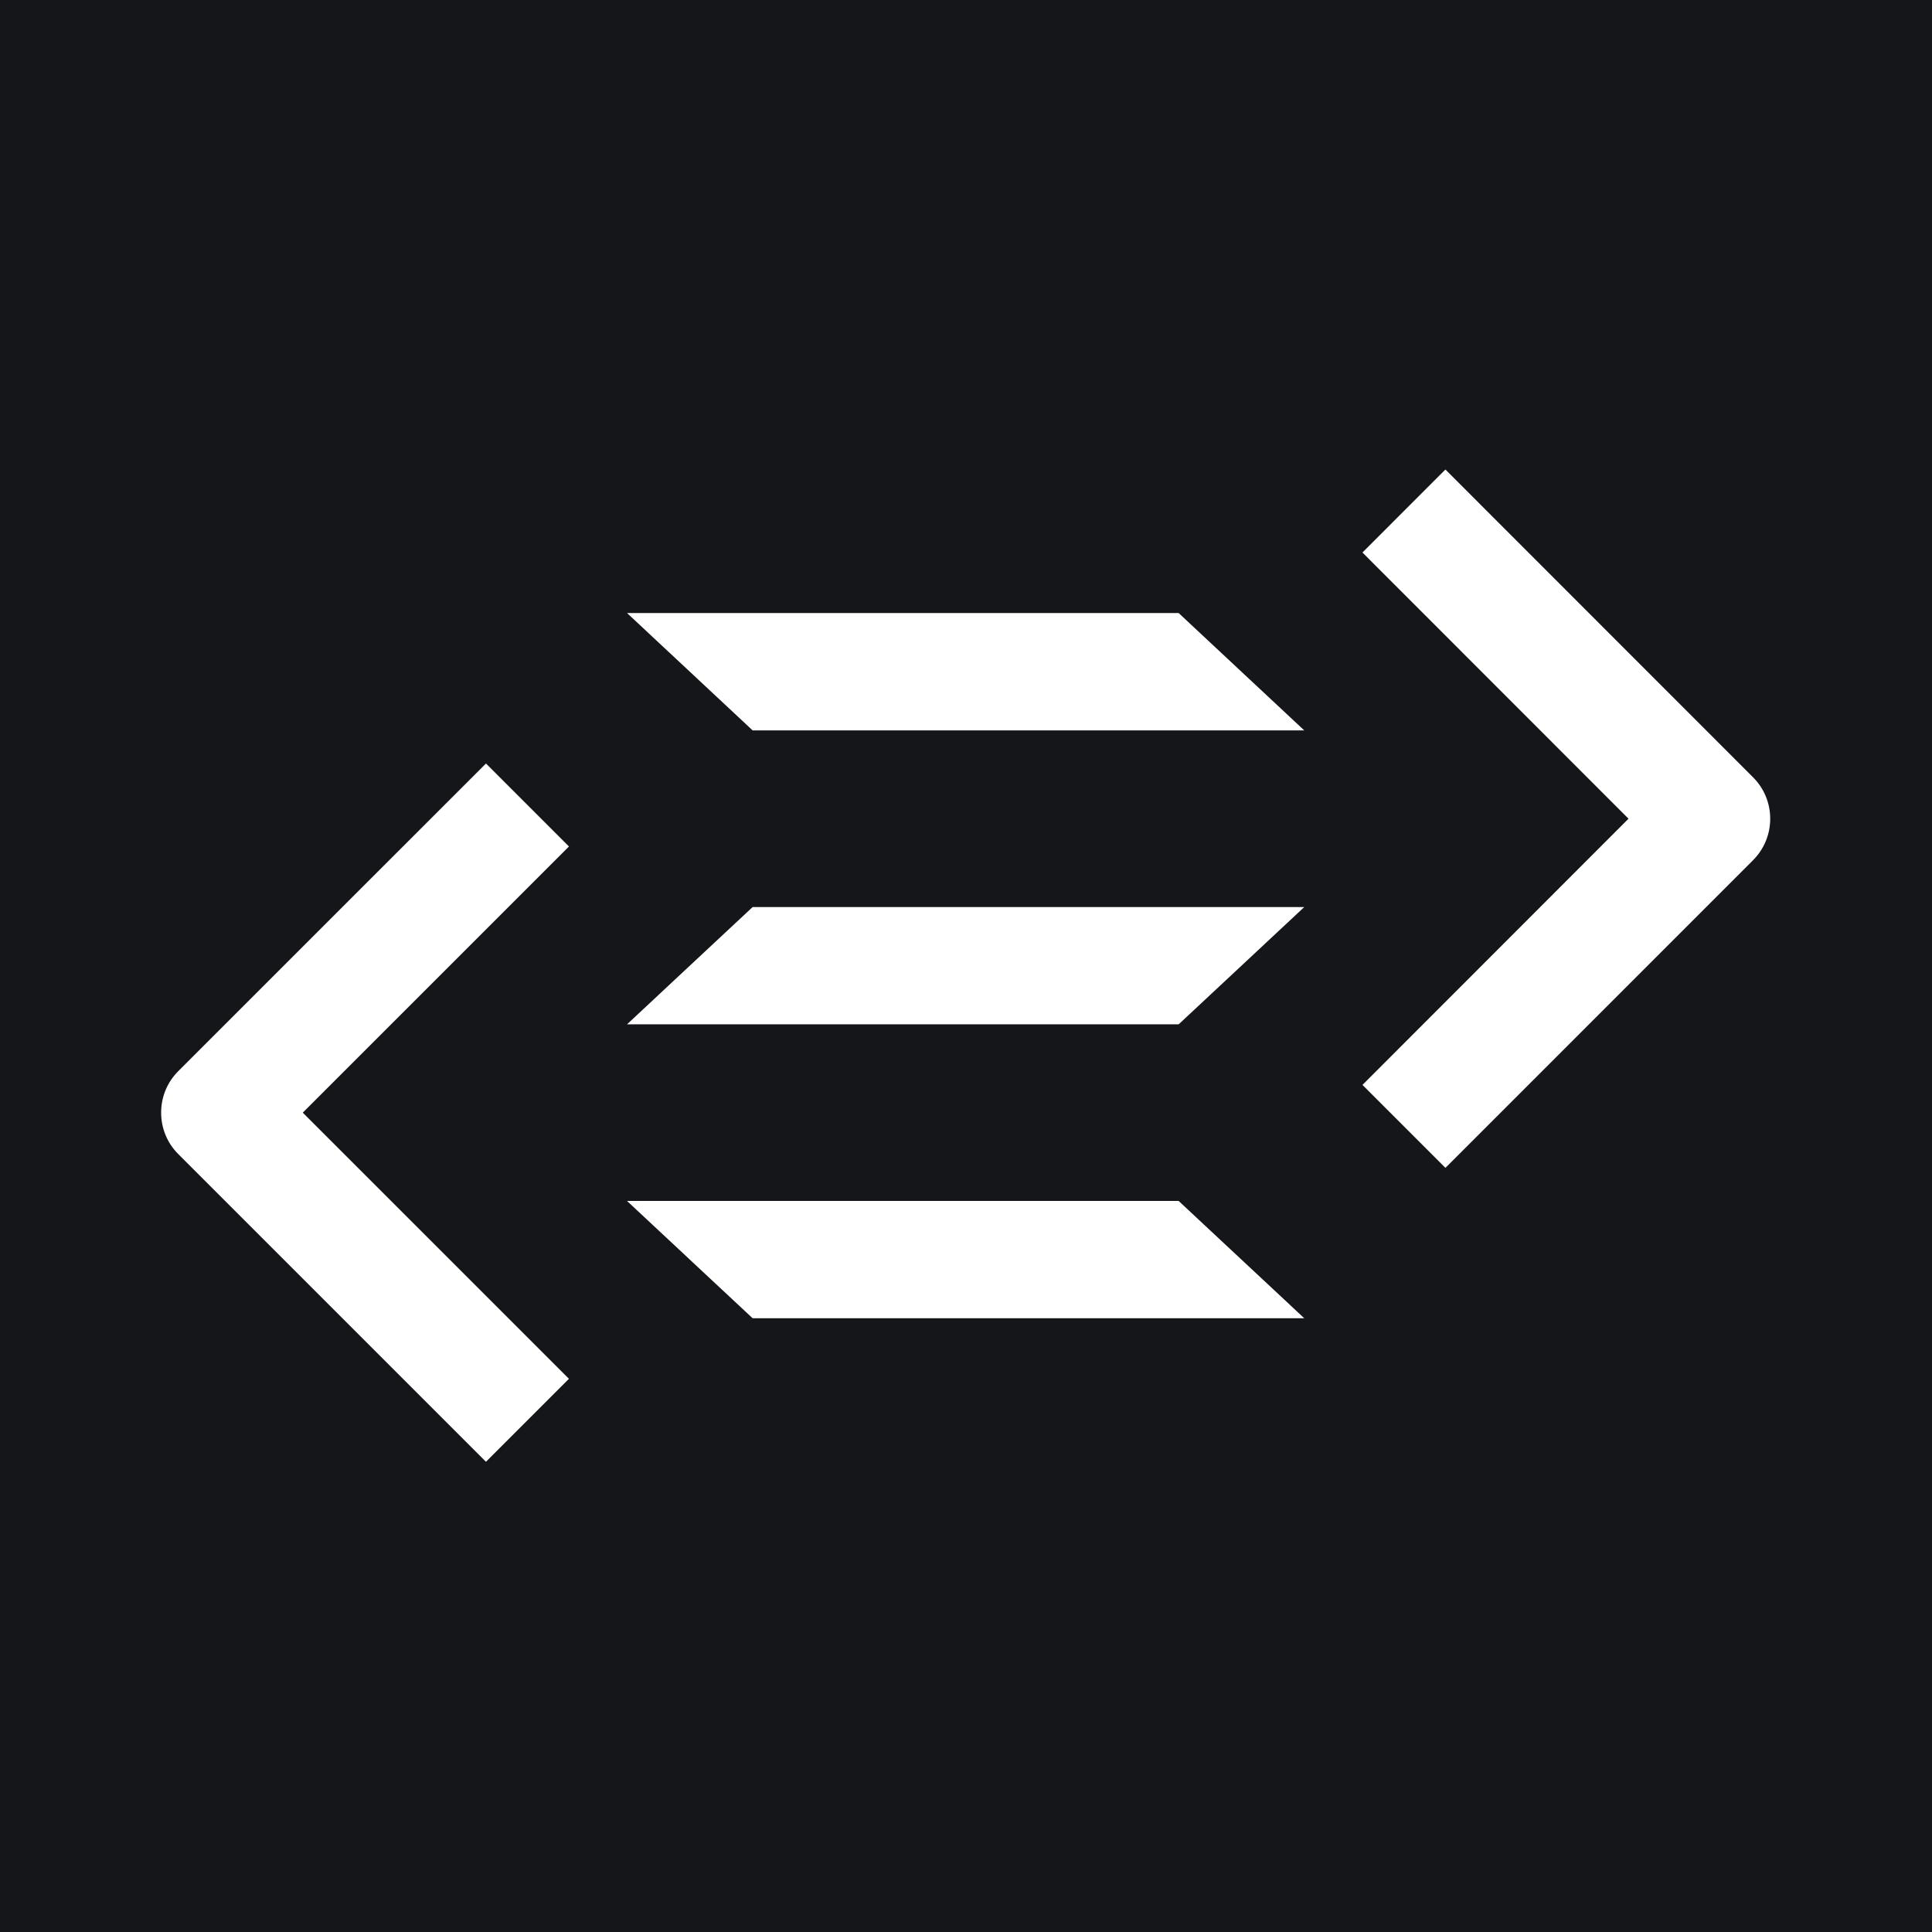
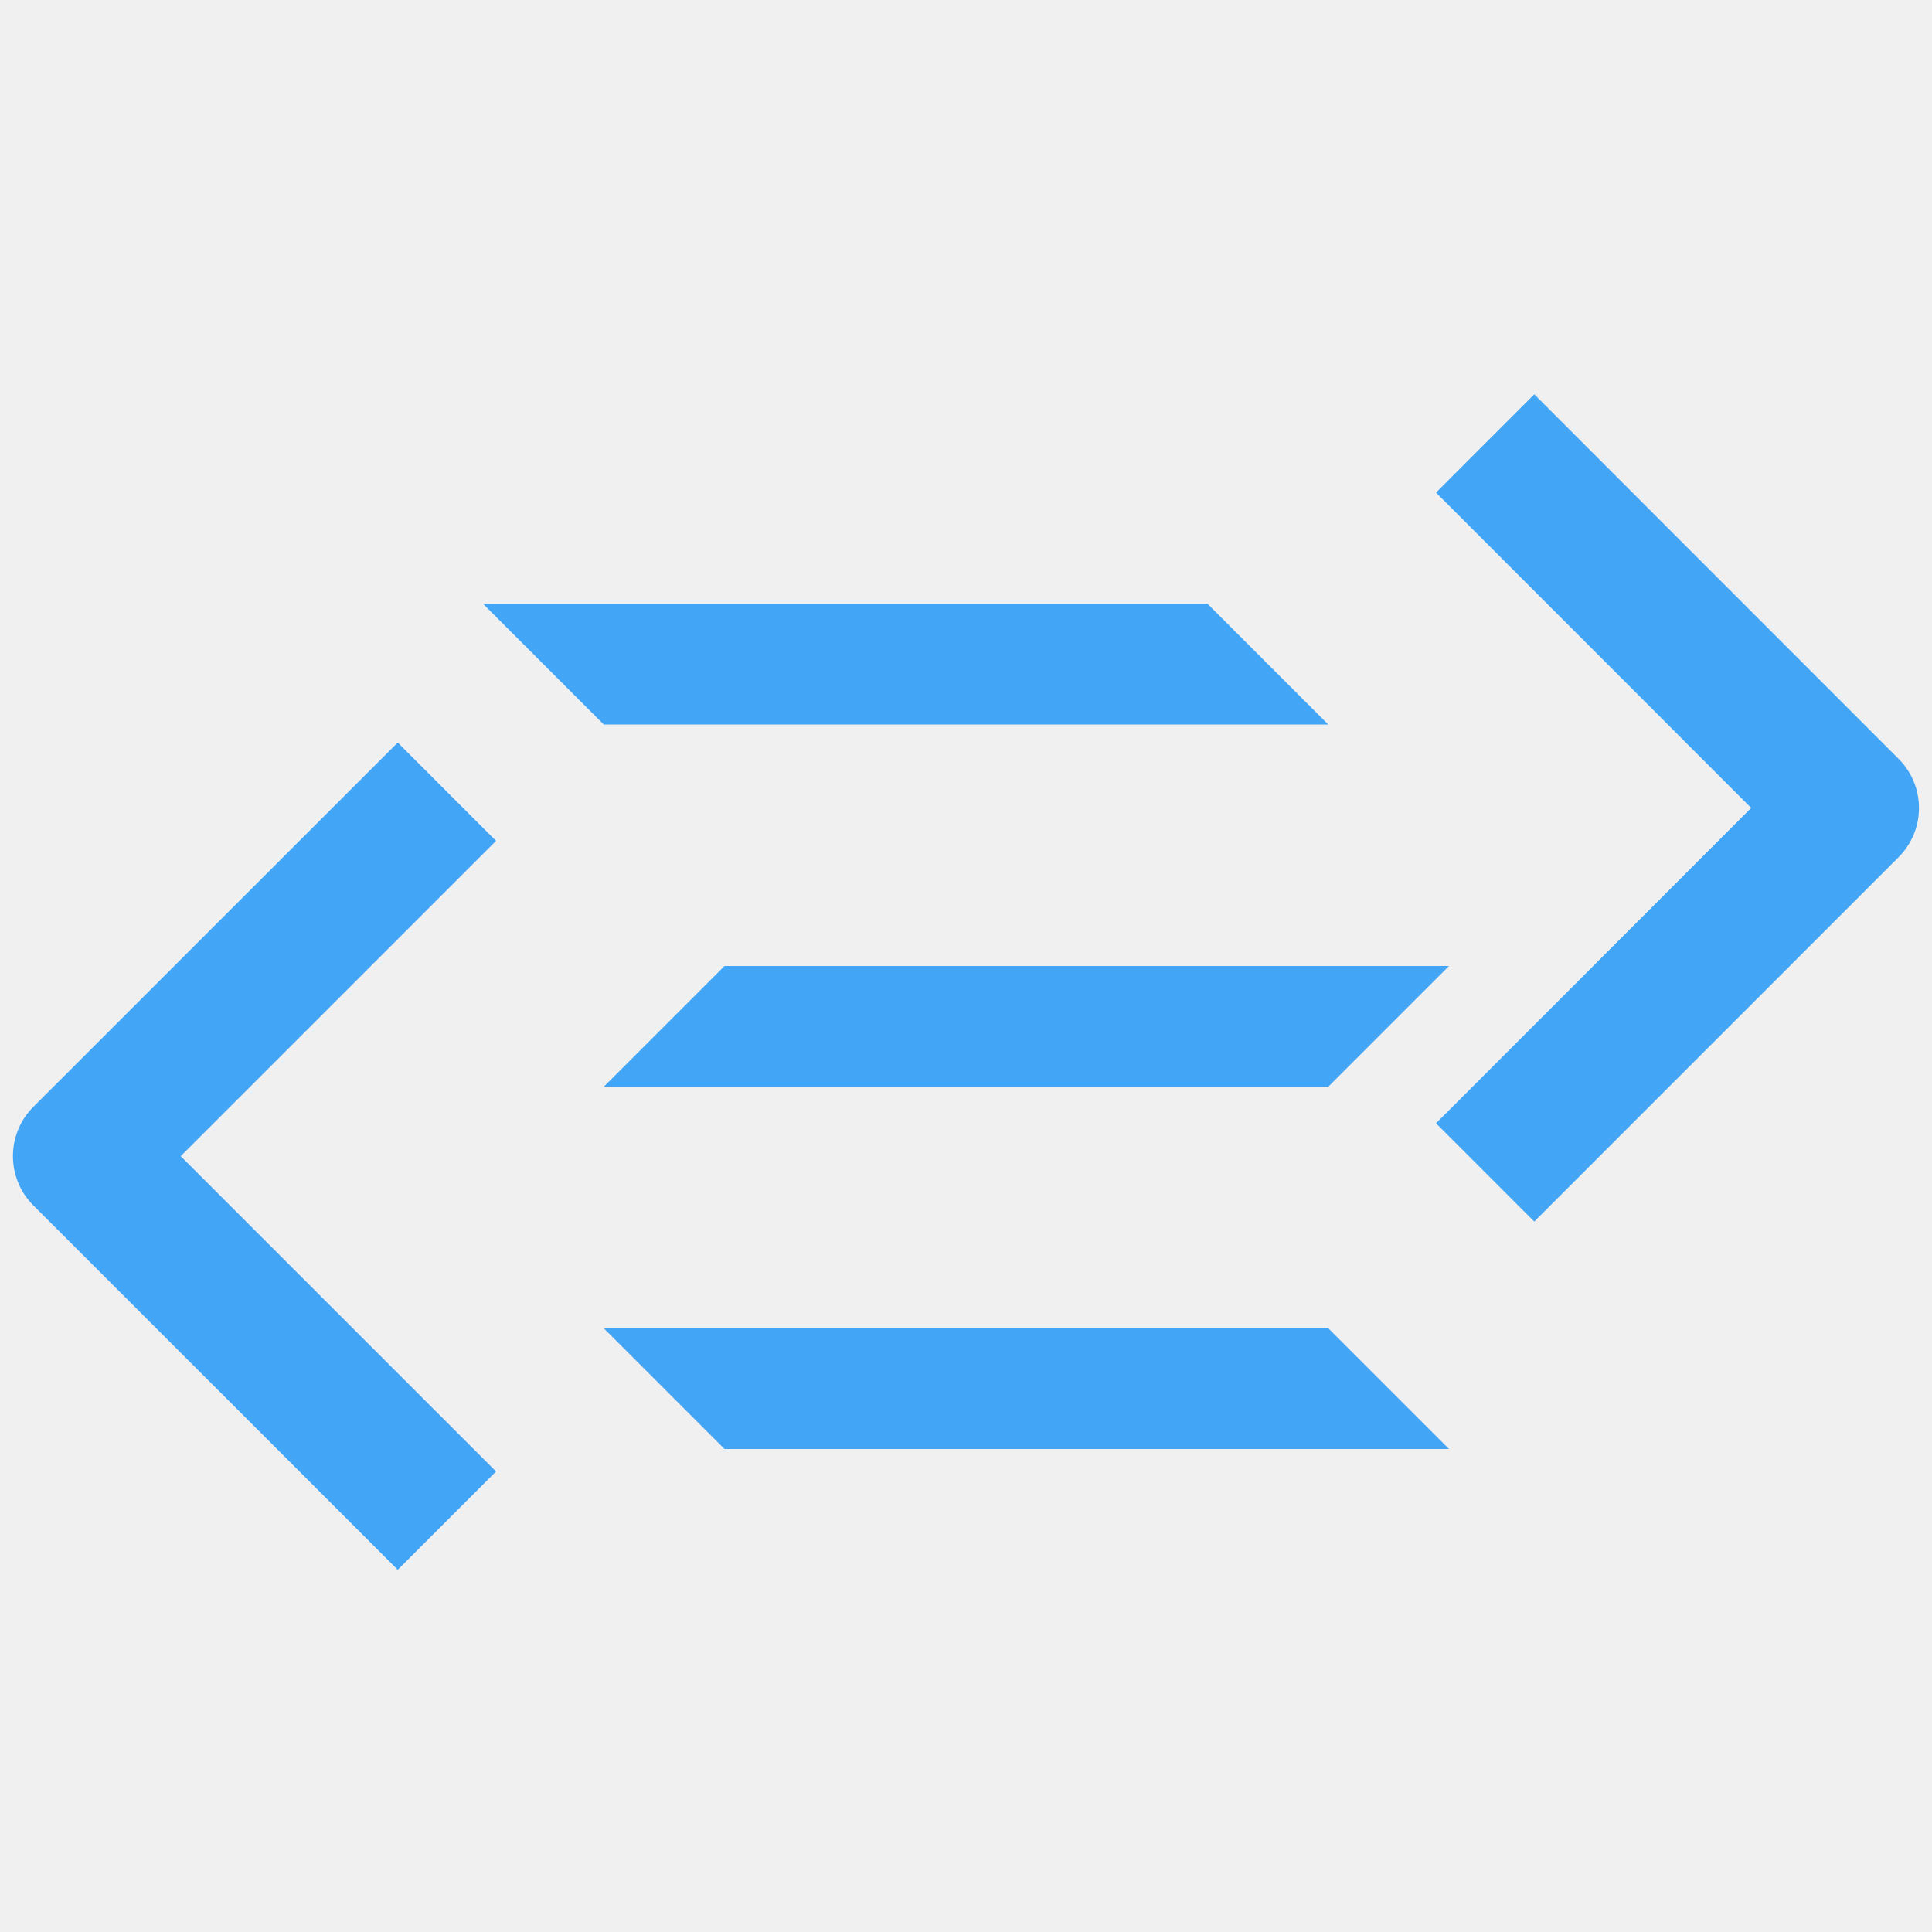
- <svg xmlns="http://www.w3.org/2000/svg" viewBox="0 0 1024 1024">
-   <path fill="#14161a" d="M0 0h1024v1024H0z" />
-   <path fill="#fff" d="m691.29 698.7-66.58-62.17H332.33l66.58 62.17zM398.91 480.75l-66.58 62.17h292.38l66.58-62.17zm292.36-93.63-66.56-62.19H332.35l66.56 62.19zm-389.71 61.54-43.98-43.99L94.49 567.73c-5.86 5.85-9.09 13.68-9.08 21.99 0 8.31 3.22 16.12 9.08 21.97l163.08 163.08 43.98-43.97-141.08-141.07zm627.57-36.71L766.1 248.85l-43.97 43.99 141.01 141.09-141 141.09 43.97 43.97 163.02-163.04c5.88-5.9 9.12-13.72 9.12-22.03-.03-8.32-3.25-16.11-9.12-21.97" />
+ <svg xmlns="http://www.w3.org/2000/svg" viewBox="0 0 32 32">
+   <path fill="#42a5f5" d="m31.447 12.569-6.035-6.038-1.627 1.628 5.22 5.223-5.22 5.223 1.627 1.628 6.035-6.036a1.15 1.15 0 0 0 0-1.628M8.216 13.928l-1.628-1.629L.55 18.335a1.155 1.155 0 0 0 0 1.628L6.588 26l1.628-1.628-5.223-5.222ZM10 22h12l2 2H12z" />
+   <path fill="#42a5f5" d="M22 18H10l2-2h12zm0-6H10l-2-2h12z" />
</svg>
